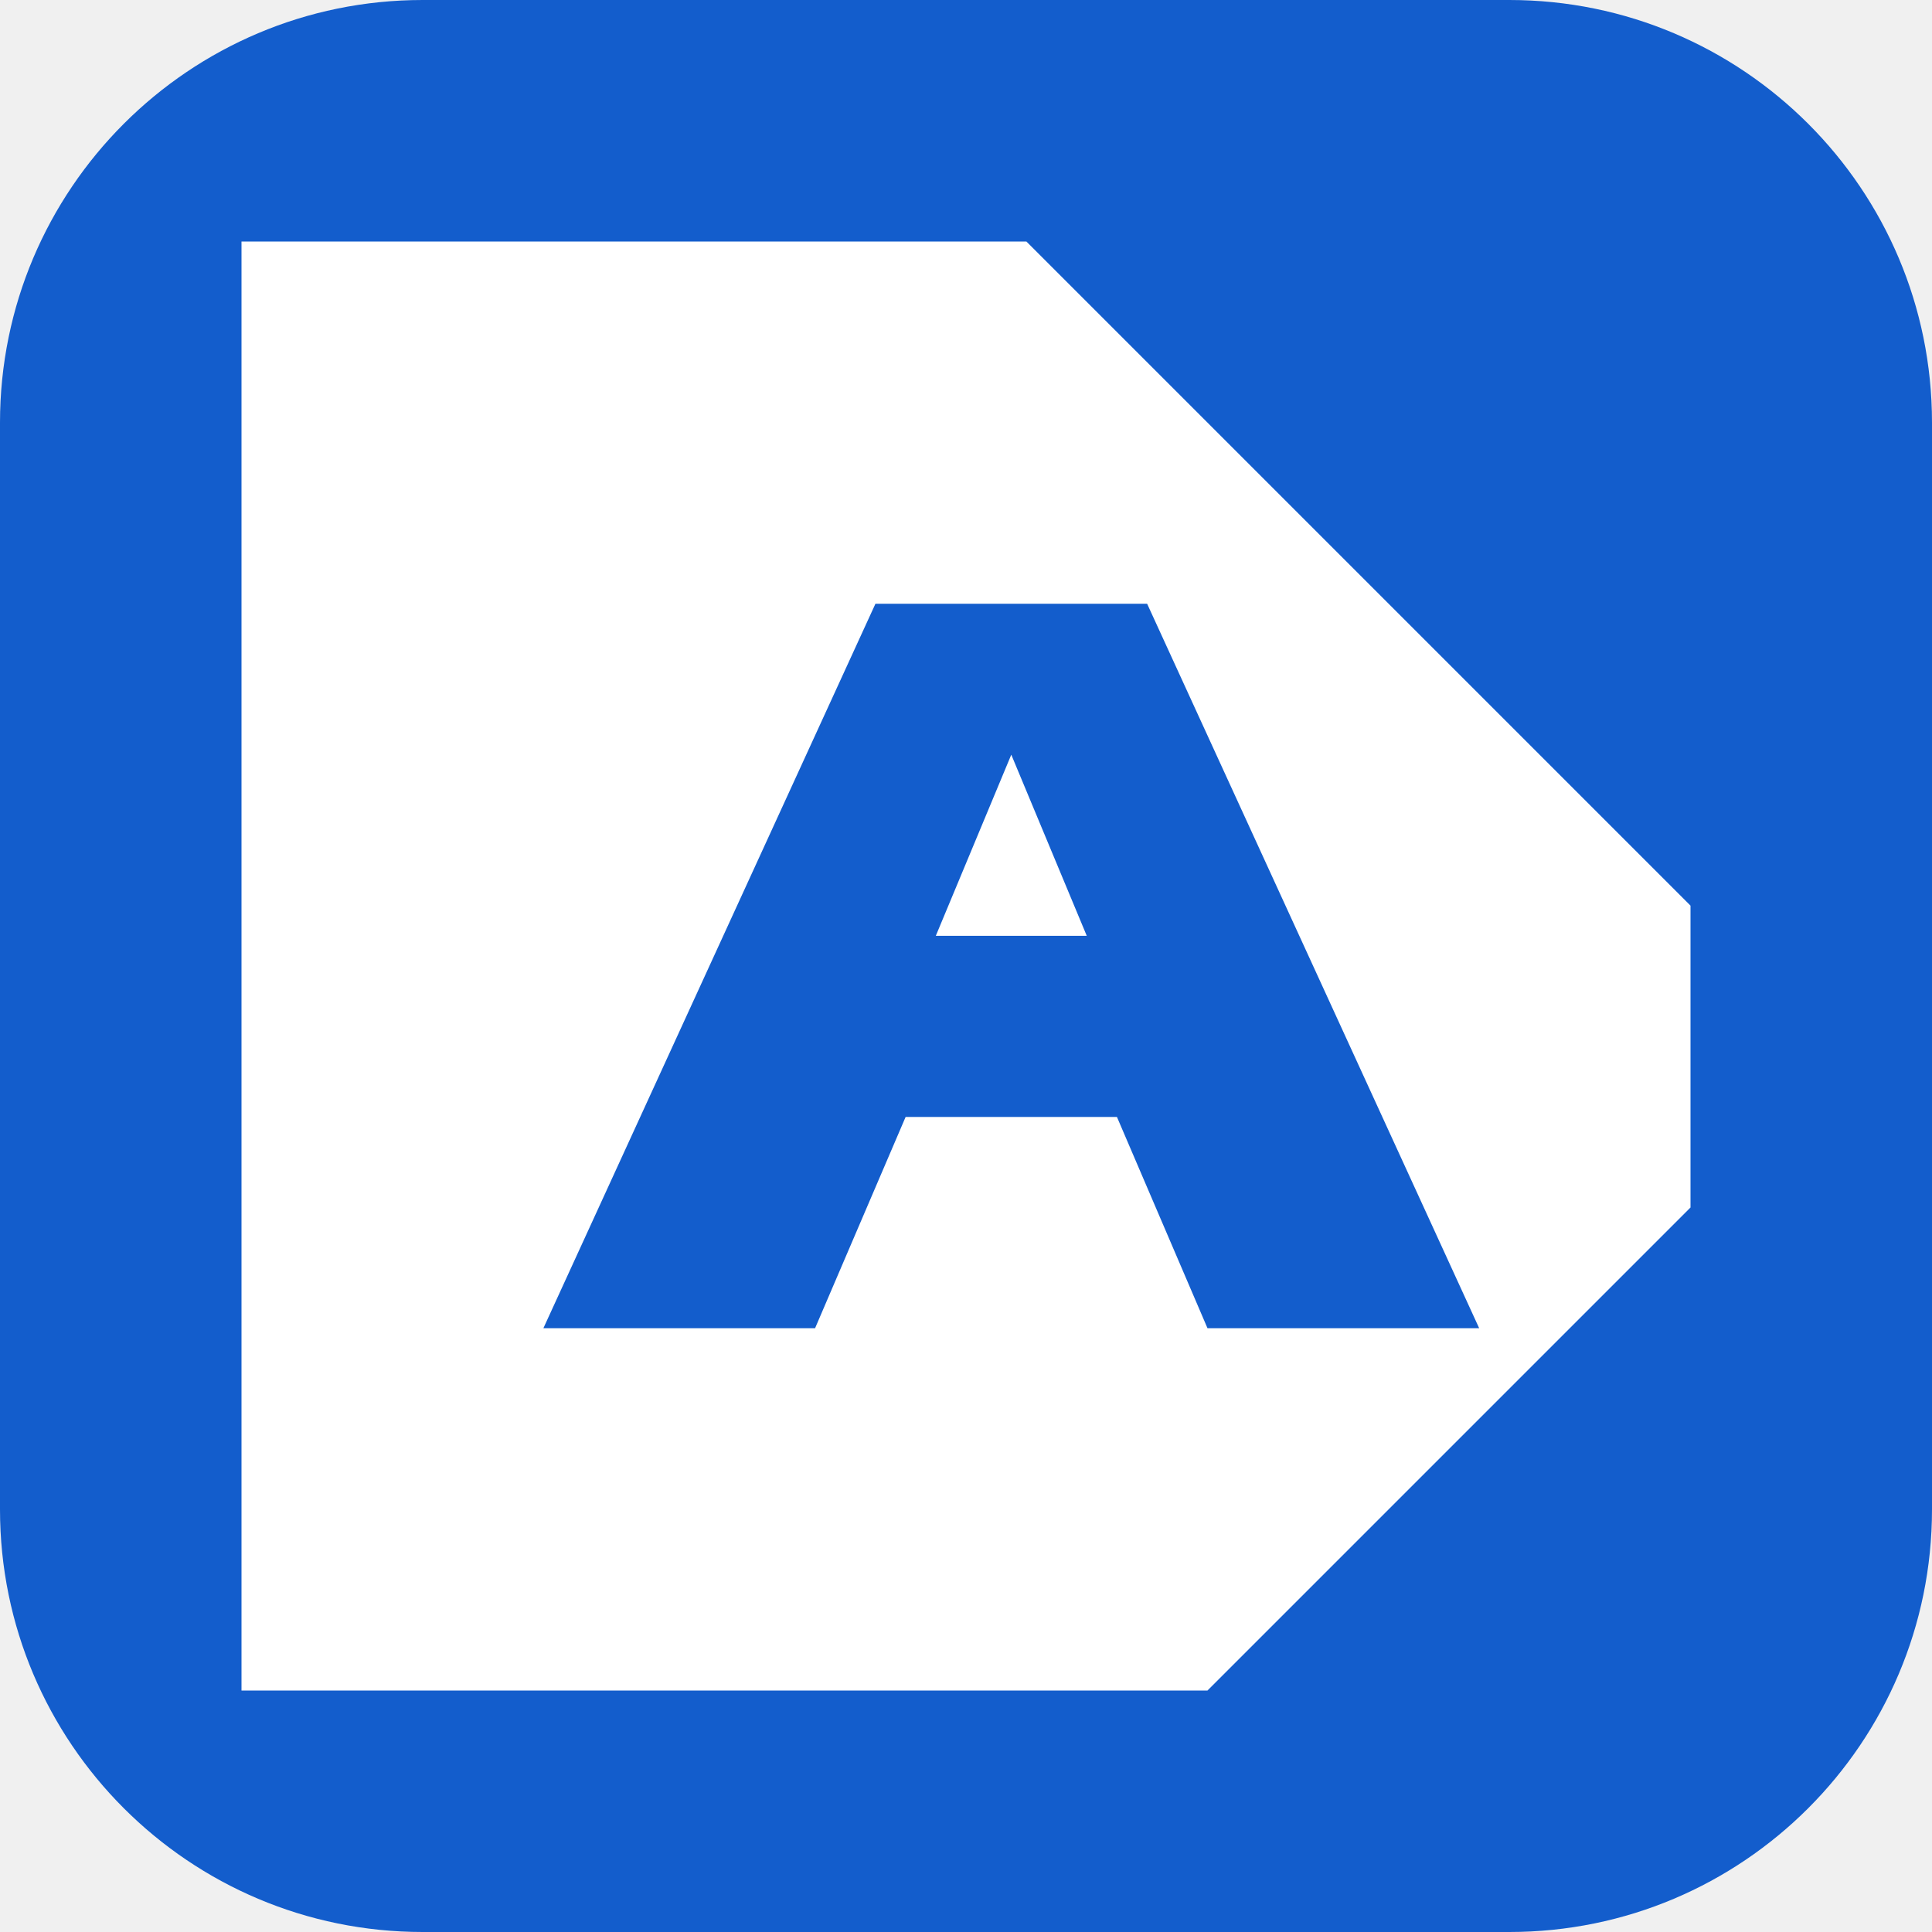
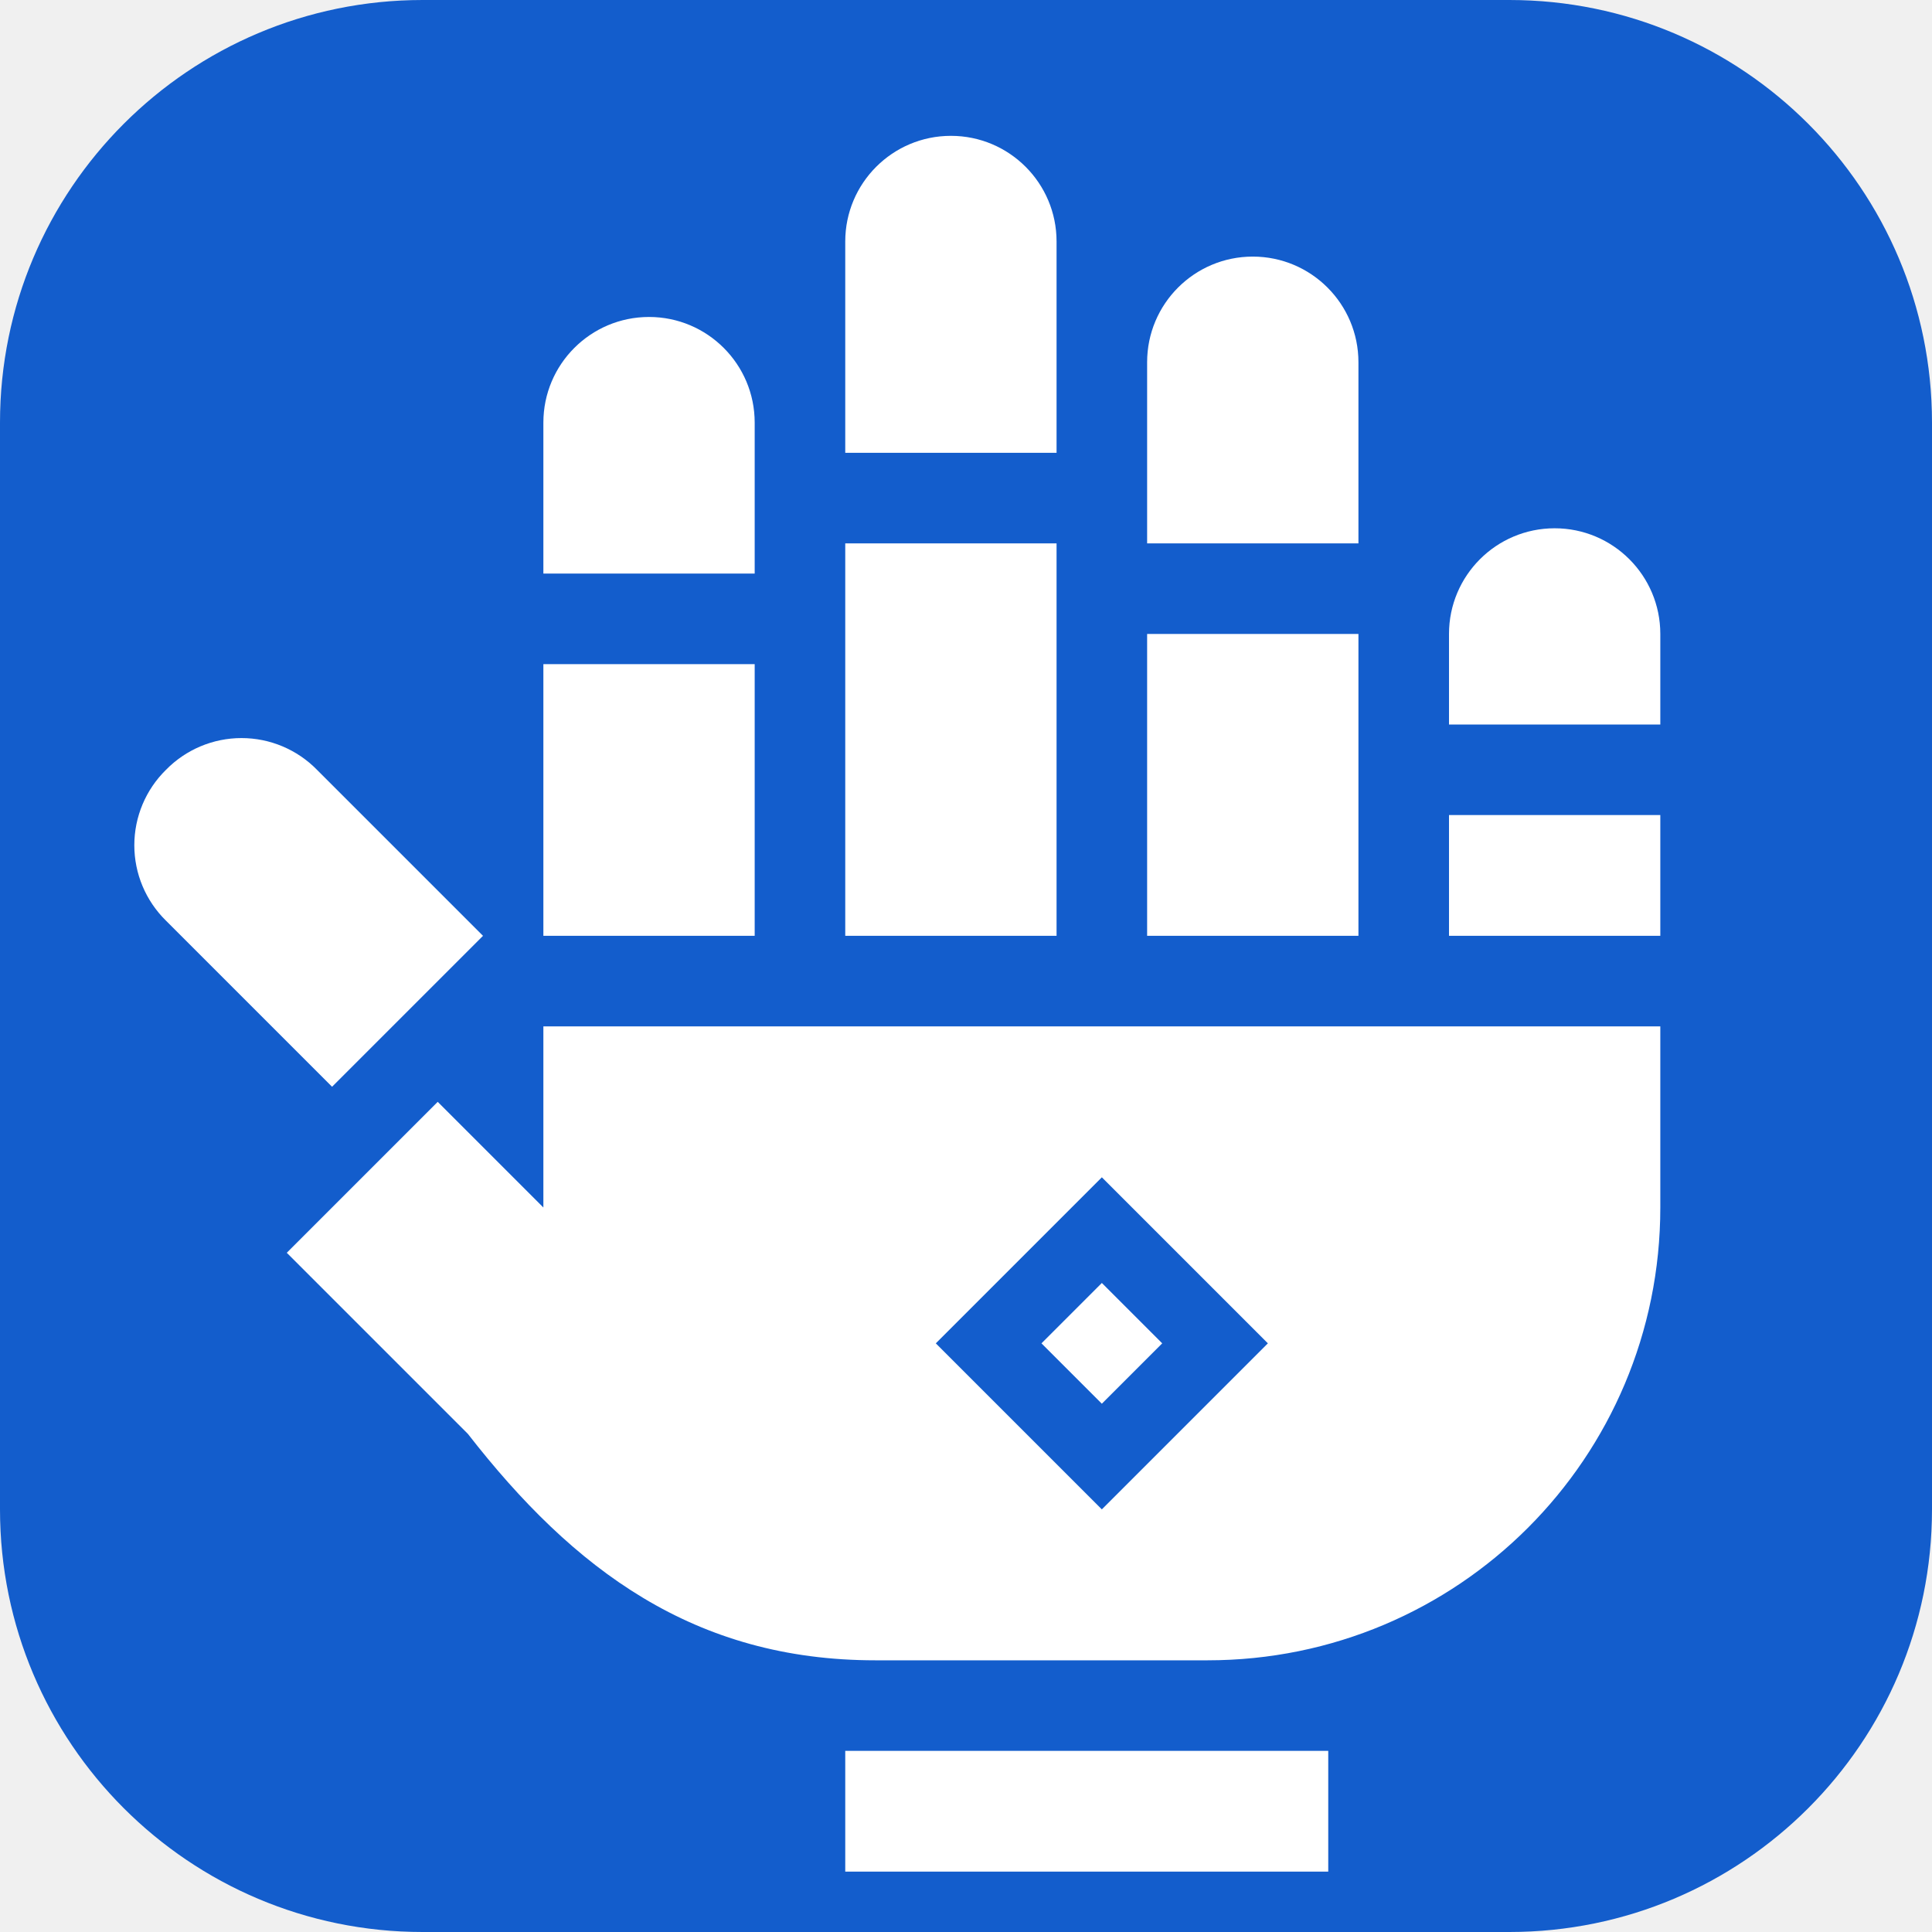
<svg xmlns="http://www.w3.org/2000/svg" viewBox="0 0 64 64" width="64" height="64" role="img" aria-labelledby="dexarena-title">
  <rect width="64" height="64" rx="14" fill="#135dcc" />
-   <path d="M8 8h26l22 22v10L40 56H8V8Zm10 36h9l3-7h7l3 7h9L38 20h-9L18 44Zm13-13h5l-2.5-6Z" fill="#ffffff" fill-rule="evenodd" />
+   <path d="M18 19v-5a3.5 3.5 0 0 1 7 0v5ZM18 22h7v9h-7Z M28 15V8a3.5 3.5 0 0 1 7 0v7ZM28 18h7v13h-7Z M38 18v-6a3.5 3.5 0 0 1 7 0v6ZM38 21h7v10h-7Z M48 24v-3a3.5 3.5 0 0 1 7 0v3ZM48 27h7v4h-7Z M5.5 25.5a3.5 3.5 0 0 1 5 0L16 31l-5 5-5.5-5.5a3.5 3.5 0 0 1 0-5Z M18 34h37v6c0 8.3-6.7 15-15 15H29c-6 0-10-3-13.5-7.5l-6-6 5-5L18 40ZM36.5 39 42 44.5 36.5 50 31 44.5ZM36.5 42.5l2 2-2 2-2-2Z M28 58h16v4H28Z" data-symbol="articulated-hand" fill="#ffffff" fill-rule="evenodd" />
</svg>
